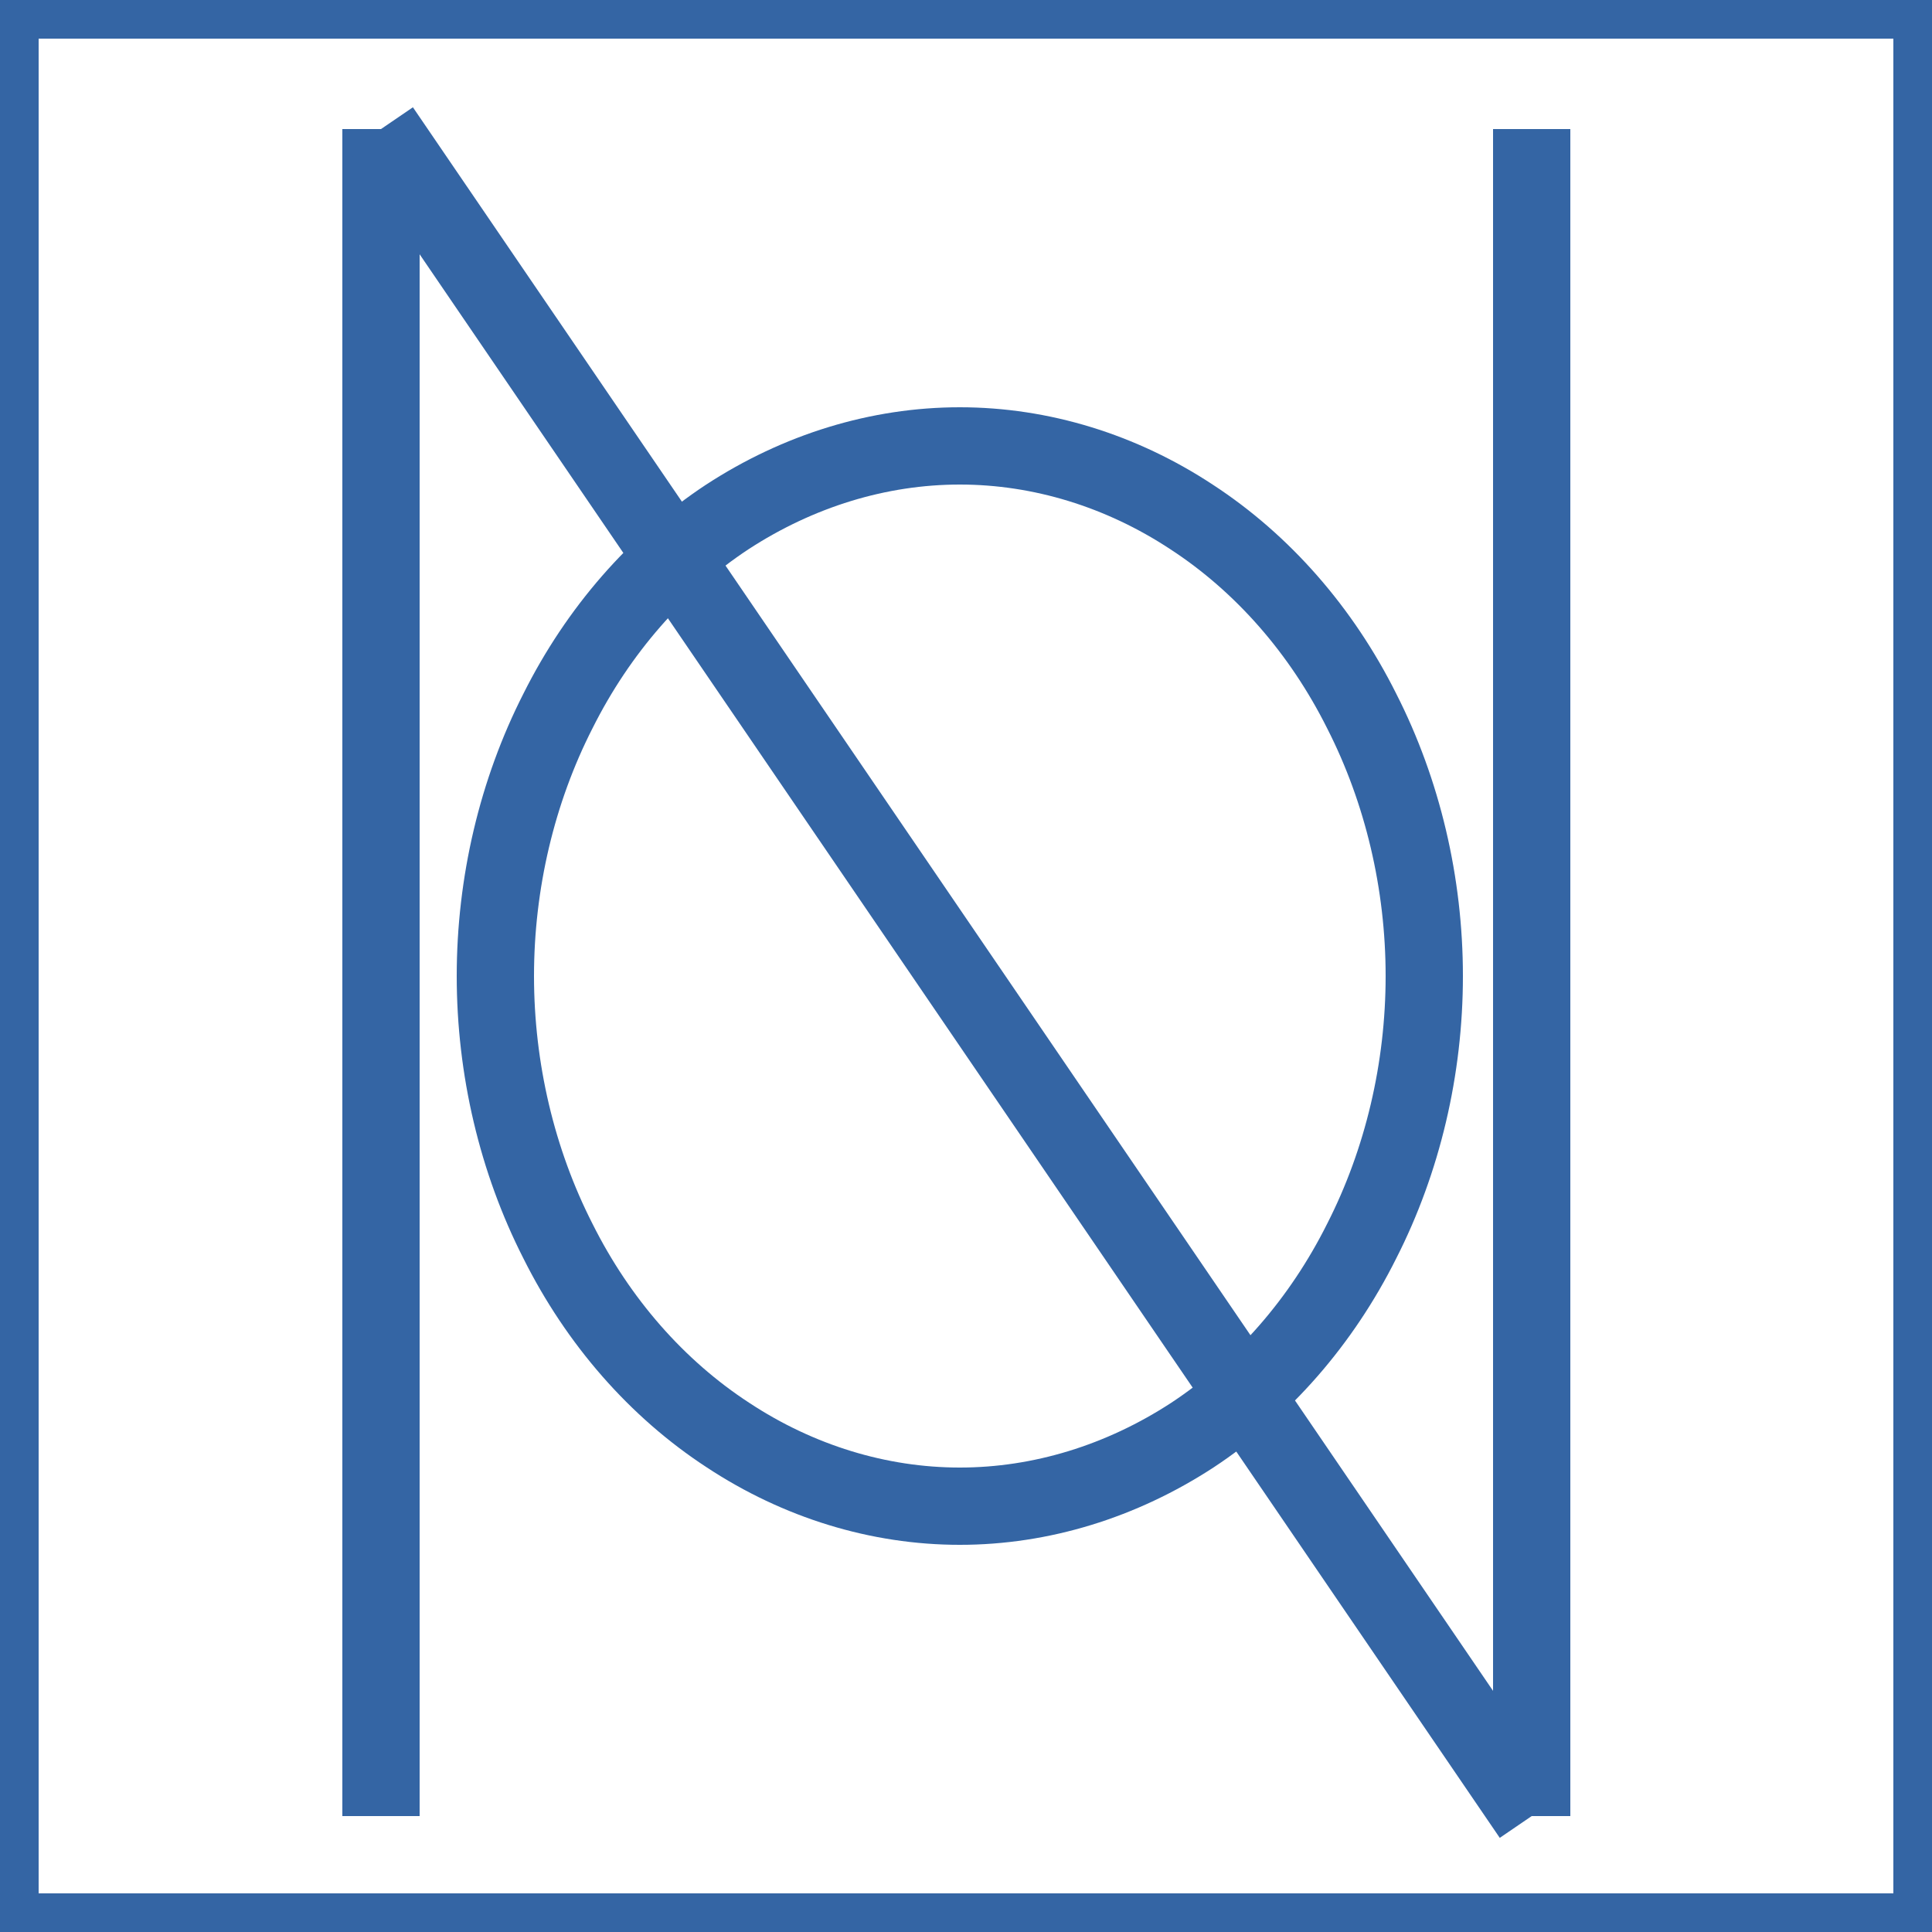
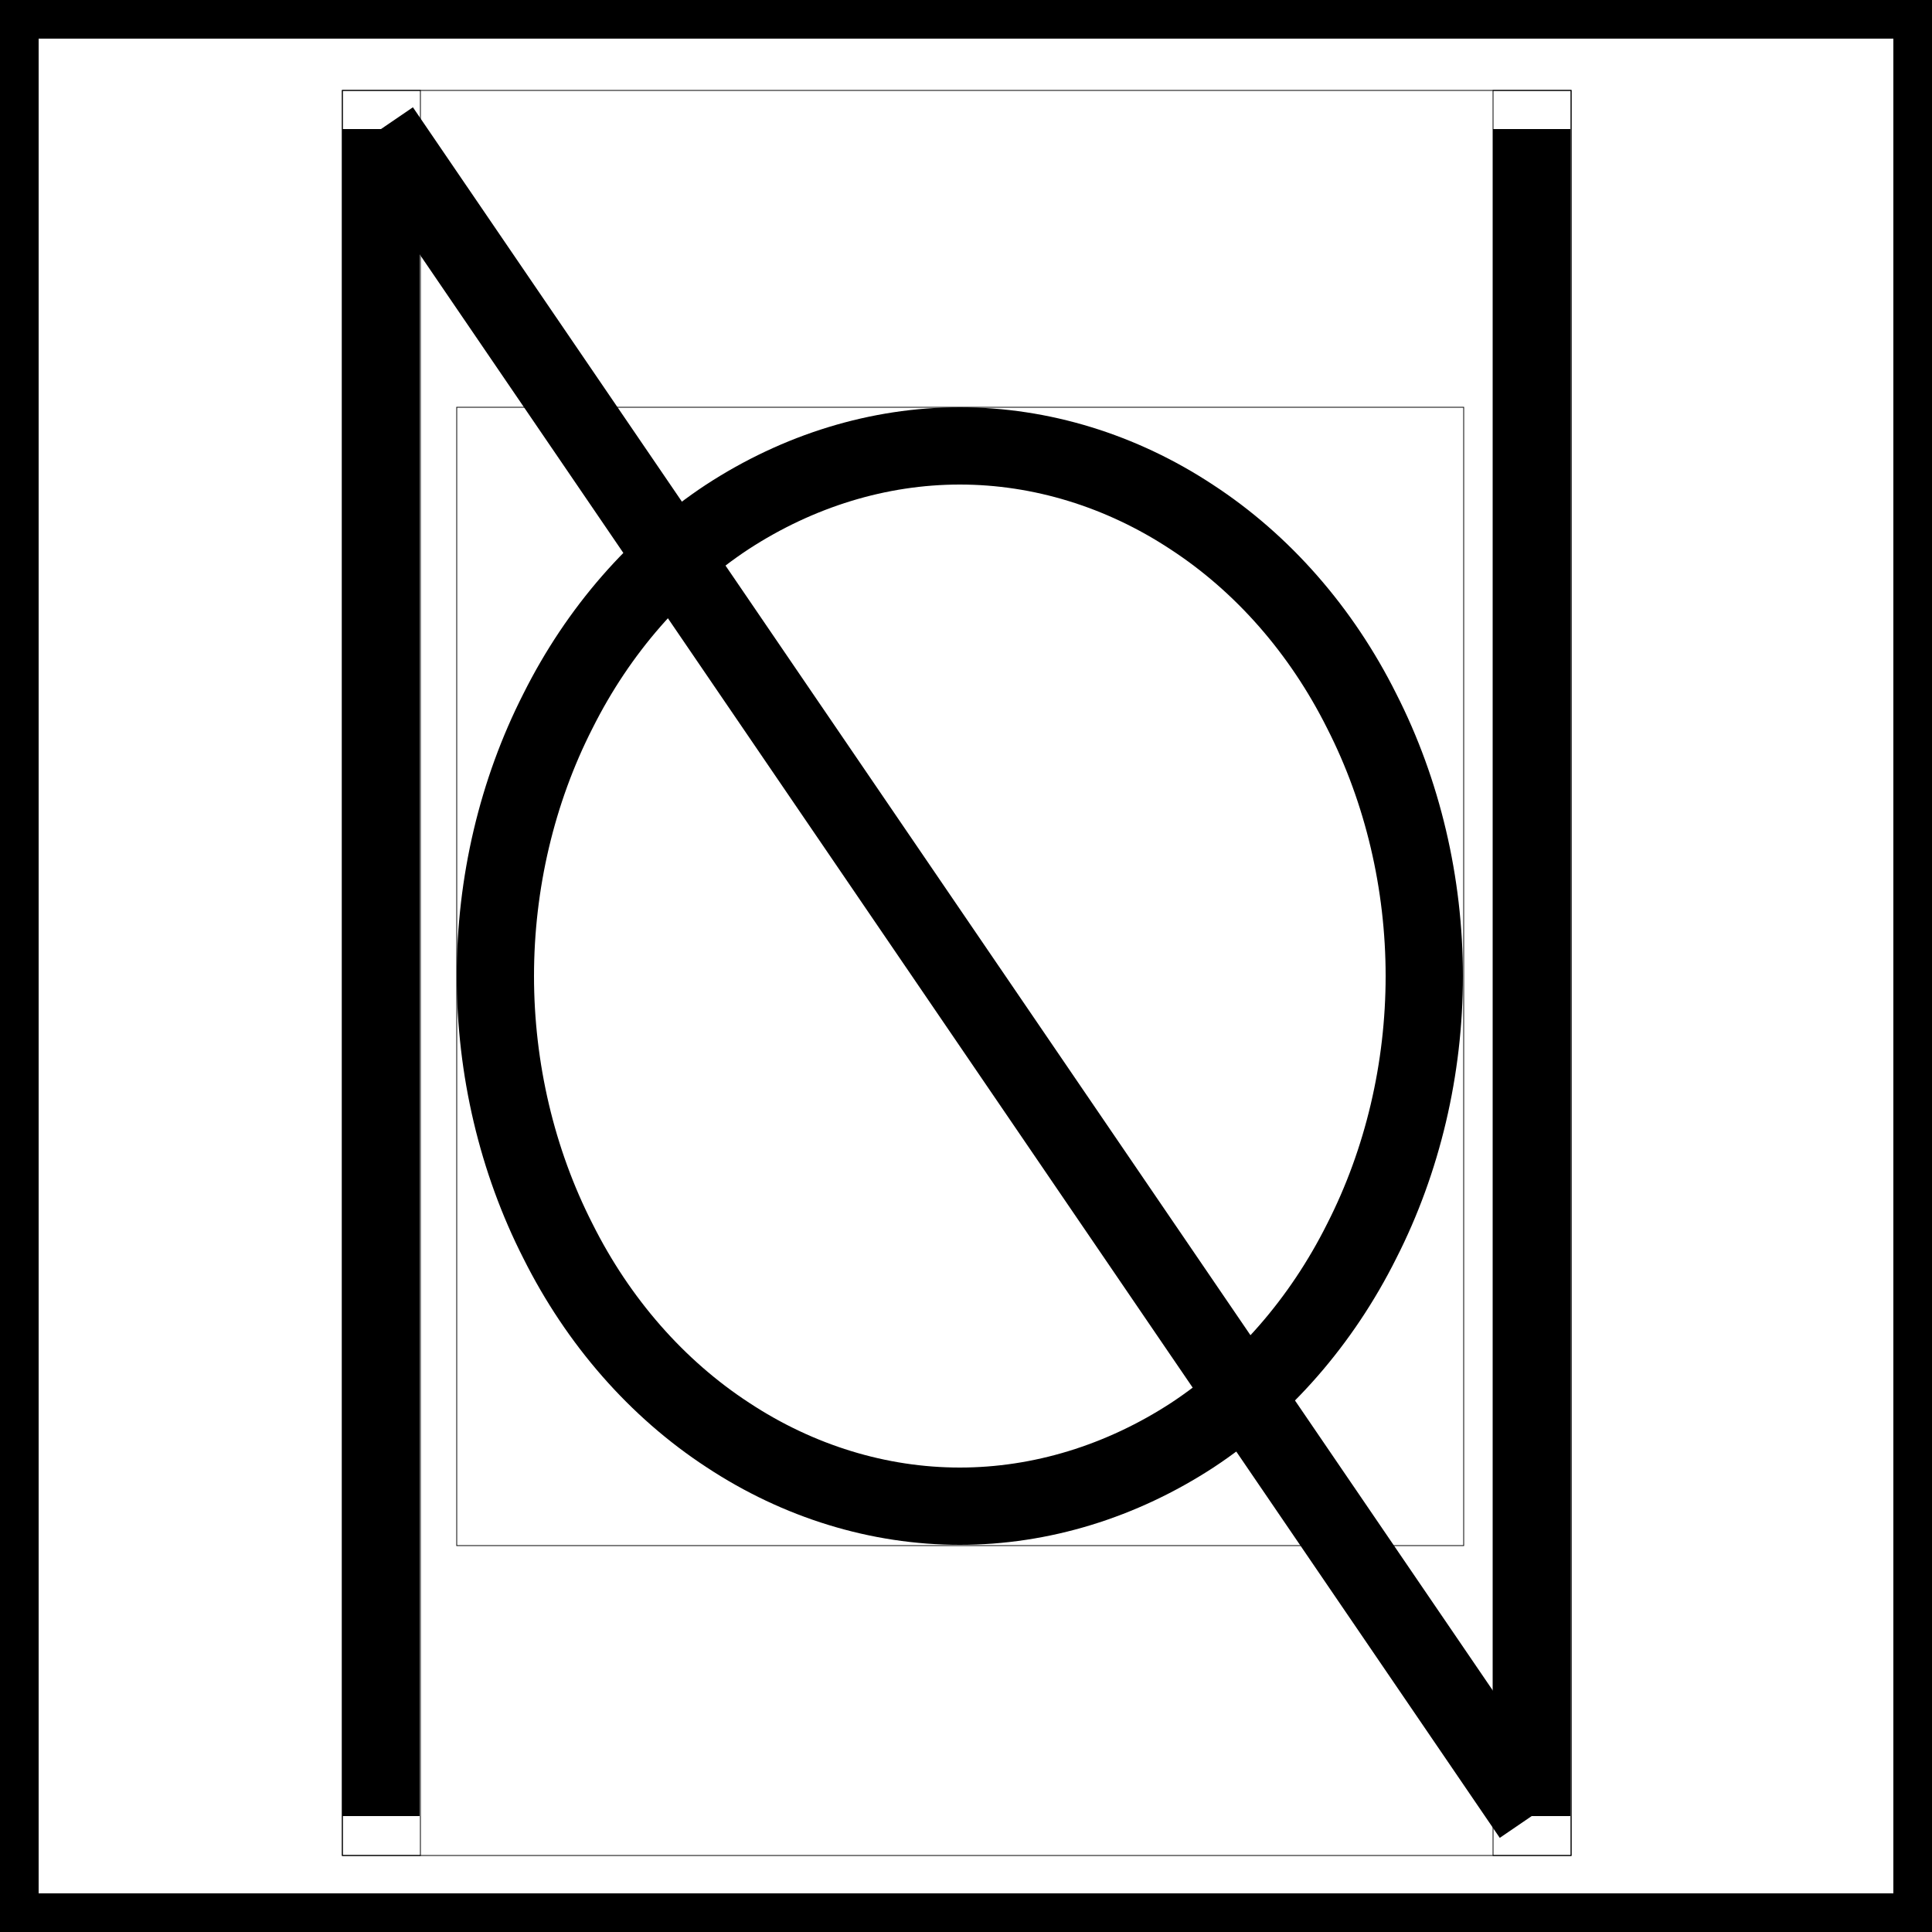
- <svg xmlns="http://www.w3.org/2000/svg" xmlns:ns1="http://xml.openoffice.org/svg/export" version="1.2" width="25mm" height="25mm" viewBox="0 0 2500 2500" preserveAspectRatio="xMidYMid" fill-rule="evenodd" stroke-width="28.222" stroke-linejoin="round" xml:space="preserve">
-   <defs class="ClipPathGroup">
-     <clipPath id="presentation_clip_path" clipPathUnits="userSpaceOnUse">
-       <rect x="0" y="0" width="2500" height="2500" />
+ <svg xmlns="http://www.w3.org/2000/svg" width="25mm" height="25mm" viewBox="0 0 25 25" version="1.1" id="svg1">
+   <defs id="defs1">
+     <clipPath clipPathUnits="userSpaceOnUse" id="clipPath264">
+       <rect x="0.001" y="0" width="2500" height="2500" id="rect264" style="stroke-width:1" />
    </clipPath>
-     <clipPath id="presentation_clip_path_shrink" clipPathUnits="userSpaceOnUse">
-       <rect x="2" y="2" width="2495" height="2495" />
+     <clipPath clipPathUnits="userSpaceOnUse" id="clipPath347">
+       <rect x="0.001" y="0" width="2500" height="2500" id="rect347" style="stroke-width:1" />
+     </clipPath>
+     <clipPath clipPathUnits="userSpaceOnUse" id="clipPath348">
+       <rect x="0.001" y="0" width="2500" height="2500" id="rect348" style="stroke-width:1" />
+     </clipPath>
+     <clipPath clipPathUnits="userSpaceOnUse" id="clipPath349">
+       <rect x="0.001" y="0" width="2500" height="2500" id="rect349" style="stroke-width:1" />
+     </clipPath>
+     <clipPath clipPathUnits="userSpaceOnUse" id="clipPath350">
+       <rect x="0.001" y="0" width="2500" height="2500" id="rect350" style="stroke-width:1" />
    </clipPath>
  </defs>
-   <defs class="TextShapeIndex">
-     <g ns1:slide="id1" ns1:id-list="id3 id4 id5 id6 id7" />
-   </defs>
-   <defs class="EmbeddedBulletChars">
-     <g id="bullet-char-template-57356" transform="scale(0.0004882812,-0.0004882812)">
-       <path d="M 580,1141 L 1163,571 580,0 -4,571 580,1141 Z" />
+   <g id="layer1" transform="translate(82.74729,-27.22292)">
+     <g class="com.sun.star.drawing.LineShape" id="g13-49" style="fill:none;stroke:#000000;stroke-opacity:1" transform="matrix(0.01,0,0,0.01,-82.74729,27.22292)" clip-path="url(#clipPath350)">
+       <g id="id3-81" style="fill:none;stroke:#000000;stroke-opacity:1">
+         <rect class="BoundingBox" stroke="none" fill="none" x="443" y="117" width="101" height="2284" id="rect12-63" style="fill:none;stroke:#000000;stroke-opacity:1" />
+         <path fill="none" stroke="#3465a4" stroke-width="100" stroke-linejoin="round" d="M 493,2350 V 167" id="path13-93" style="fill:none;stroke:#000000;stroke-opacity:1" />
+       </g>
    </g>
-     <g id="bullet-char-template-57354" transform="scale(0.0004882812,-0.0004882812)">
-       <path d="M 8,1128 L 1137,1128 1137,0 8,0 8,1128 Z" />
+     <g class="com.sun.star.drawing.LineShape" id="g14-3" style="fill:none;stroke:#000000;stroke-opacity:1" transform="matrix(0.01,0,0,0.01,-82.74729,27.22292)" clip-path="url(#clipPath349)">
+       <g id="id4-46" style="fill:none;stroke:#000000;stroke-opacity:1">
+         <rect class="BoundingBox" stroke="none" fill="none" x="1932" y="117" width="101" height="2284" id="rect13-15" style="fill:none;stroke:#000000;stroke-opacity:1" />
+         <path fill="none" stroke="#3465a4" stroke-width="100" stroke-linejoin="round" d="M 1982,2350 V 167" id="path14-61" style="fill:none;stroke:#000000;stroke-opacity:1" />
+       </g>
    </g>
-     <g id="bullet-char-template-10146" transform="scale(0.0004882812,-0.0004882812)">
-       <path d="M 174,0 L 602,739 174,1481 1456,739 174,0 Z M 1358,739 L 309,1346 659,739 1358,739 Z" />
+     <g class="com.sun.star.drawing.LineShape" id="g15-7" style="fill:none;stroke:#000000;stroke-opacity:1" transform="matrix(0.01,0,0,0.01,-82.74729,27.22292)" clip-path="url(#clipPath348)">
+       <g id="id5-22" style="fill:none;stroke:#000000;stroke-opacity:1">
+         <rect class="BoundingBox" stroke="none" fill="none" x="443" y="117" width="1590" height="2284" id="rect14-92" style="fill:none;stroke:#000000;stroke-opacity:1" />
+         <path fill="none" stroke="#3465a4" stroke-width="100" stroke-linejoin="round" d="M 1982,2350 493,167" id="path15-81" style="fill:none;stroke:#000000;stroke-opacity:1" />
+       </g>
    </g>
-     <g id="bullet-char-template-10132" transform="scale(0.0004882812,-0.0004882812)">
-       <path d="M 2015,739 L 1276,0 717,0 1260,543 174,543 174,936 1260,936 717,1481 1274,1481 2015,739 Z" />
+     <g class="com.sun.star.drawing.CustomShape" id="g16-24" style="fill:none;stroke:#000000;stroke-opacity:1" transform="matrix(0.01,0,0,0.01,-82.74729,27.22292)" clip-path="url(#clipPath347)">
+       <g id="id6-78" style="fill:none;stroke:#000000;stroke-opacity:1">
+         <rect class="BoundingBox" stroke="none" fill="none" x="591" y="527" width="1303" height="1473" id="rect15-63" style="fill:none;stroke:#000000;stroke-opacity:1" />
+         <path fill="none" stroke="#3465a4" stroke-width="100" stroke-linejoin="round" d="m 1843,1263 c 0,120 -28,239 -81,343 -52,104 -128,191 -219,251 -92,60 -196,92 -301,92 -105,0 -209,-32 -300,-92 -92,-60 -168,-147 -220,-251 -53,-104 -81,-223 -81,-343 0,-120 28,-239 81,-343 52,-104 128,-191 219,-251 92,-60 196,-92 301,-92 105,0 209,32 300,92 92,60 168,147 220,251 53,104 81,223 81,343 z" id="path16-7" style="fill:none;stroke:#000000;stroke-opacity:1" />
+       </g>
    </g>
-     <g id="bullet-char-template-10007" transform="scale(0.0004882812,-0.0004882812)">
-       <path d="M 0,-2 C -7,14 -16,27 -25,37 L 356,567 C 262,823 215,952 215,954 215,979 228,992 255,992 264,992 276,990 289,987 310,991 331,999 354,1012 L 381,999 492,748 772,1049 836,1024 860,1049 C 881,1039 901,1025 922,1006 886,937 835,863 770,784 769,783 710,716 594,584 L 774,223 C 774,196 753,168 711,139 L 727,119 C 717,90 699,76 672,76 641,76 570,178 457,381 L 164,-76 C 142,-110 111,-127 72,-127 30,-127 9,-110 8,-76 1,-67 -2,-52 -2,-32 -2,-23 -1,-13 0,-2 Z" />
-     </g>
-     <g id="bullet-char-template-10004" transform="scale(0.0004882812,-0.0004882812)">
-       <path d="M 285,-33 C 182,-33 111,30 74,156 52,228 41,333 41,471 41,549 55,616 82,672 116,743 169,778 240,778 293,778 328,747 346,684 L 369,508 C 377,444 397,411 428,410 L 1163,1116 C 1174,1127 1196,1133 1229,1133 1271,1133 1292,1118 1292,1087 L 1292,965 C 1292,929 1282,901 1262,881 L 442,47 C 390,-6 338,-33 285,-33 Z" />
-     </g>
-     <g id="bullet-char-template-9679" transform="scale(0.0004882812,-0.0004882812)">
-       <path d="M 813,0 C 632,0 489,54 383,161 276,268 223,411 223,592 223,773 276,916 383,1023 489,1130 632,1184 813,1184 992,1184 1136,1130 1245,1023 1353,916 1407,772 1407,592 1407,412 1353,268 1245,161 1136,54 992,0 813,0 Z" />
-     </g>
-     <g id="bullet-char-template-8226" transform="scale(0.0004882812,-0.0004882812)">
-       <path d="M 346,457 C 273,457 209,483 155,535 101,586 74,649 74,723 74,796 101,859 155,911 209,963 273,989 346,989 419,989 480,963 531,910 582,859 608,796 608,723 608,648 583,586 532,535 482,483 420,457 346,457 Z" />
-     </g>
-     <g id="bullet-char-template-8211" transform="scale(0.0004882812,-0.0004882812)">
-       <path d="M -4,459 L 1135,459 1135,606 -4,606 -4,459 Z" />
-     </g>
-     <g id="bullet-char-template-61548" transform="scale(0.0004882812,-0.0004882812)">
-       <path d="M 173,740 C 173,903 231,1043 346,1159 462,1274 601,1332 765,1332 928,1332 1067,1274 1183,1159 1299,1043 1357,903 1357,740 1357,577 1299,437 1183,322 1067,206 928,148 765,148 601,148 462,206 346,322 231,437 173,577 173,740 Z" />
-     </g>
-   </defs>
-   <g>
-     <g id="id2" class="Master_Slide">
-       <g id="bg-id2" class="Background" />
-       <g id="bo-id2" class="BackgroundObjects" />
-     </g>
-   </g>
-   <g class="SlideGroup">
-     <g>
-       <g id="container-id1">
-         <g id="id1" class="Slide" clip-path="url(#presentation_clip_path)">
-           <g class="Page">
-             <g class="Group">
-               <g class="Group">
-                 <g class="com.sun.star.drawing.LineShape">
-                   <g id="id3">
-                     <rect class="BoundingBox" stroke="none" fill="none" x="443" y="117" width="101" height="2284" />
-                     <path fill="none" stroke="rgb(52,101,164)" stroke-width="100" stroke-linejoin="round" d="M 493,2350 L 493,167 " />
-                   </g>
-                 </g>
-                 <g class="com.sun.star.drawing.LineShape">
-                   <g id="id4">
-                     <rect class="BoundingBox" stroke="none" fill="none" x="1932" y="117" width="101" height="2284" />
-                     <path fill="none" stroke="rgb(52,101,164)" stroke-width="100" stroke-linejoin="round" d="M 1982,2350 L 1982,167 " />
-                   </g>
-                 </g>
-                 <g class="com.sun.star.drawing.LineShape">
-                   <g id="id5">
-                     <rect class="BoundingBox" stroke="none" fill="none" x="443" y="117" width="1590" height="2284" />
-                     <path fill="none" stroke="rgb(52,101,164)" stroke-width="100" stroke-linejoin="round" d="M 1982,2350 L 493,167 " />
-                   </g>
-                 </g>
-                 <g class="com.sun.star.drawing.CustomShape">
-                   <g id="id6">
-                     <rect class="BoundingBox" stroke="none" fill="none" x="591" y="527" width="1303" height="1473" />
-                     <path fill="none" stroke="rgb(52,101,164)" stroke-width="100" stroke-linejoin="round" d="M 1843,1263 C 1843,1383 1815,1502 1762,1606 1710,1710 1634,1797 1543,1857 1451,1917 1347,1949 1242,1949 1137,1949 1033,1917 942,1857 850,1797 774,1710 722,1606 669,1502 641,1383 641,1263 641,1143 669,1024 722,920 774,816 850,729 941,669 1033,609 1137,577 1242,577 1347,577 1451,609 1542,669 1634,729 1710,816 1762,920 1815,1024 1843,1143 1843,1263 L 1843,1263 Z " />
-                   </g>
-                 </g>
-               </g>
-               <g class="com.sun.star.drawing.CustomShape">
-                 <g id="id7">
-                   <rect class="BoundingBox" stroke="none" fill="none" x="-50" y="-50" width="2601" height="2601" />
-                   <path fill="none" stroke="rgb(52,101,164)" stroke-width="100" stroke-linejoin="round" d="M 1250,0 L 2500,0 2500,2500 0,2500 0,0 1250,0 Z " />
-                 </g>
-               </g>
-             </g>
-           </g>
-         </g>
-       </g>
+     <g id="id7-3" style="fill:none;stroke:#000000;stroke-opacity:1" transform="matrix(0.01,0,0,0.01,-82.74729,27.22292)" clip-path="url(#clipPath264)">
+       <rect class="BoundingBox" stroke="none" fill="none" x="-50" y="-50" width="2601" height="2601" id="rect17-72" style="fill:none;stroke:#000000;stroke-opacity:1" />
+       <path fill="none" stroke="#3465a4" stroke-width="100" stroke-linejoin="round" d="M 1250,0 H 2500 V 2500 H 0 V 0 Z" id="path17-5" style="fill:none;stroke:#000000;stroke-opacity:1" />
    </g>
  </g>
</svg>
